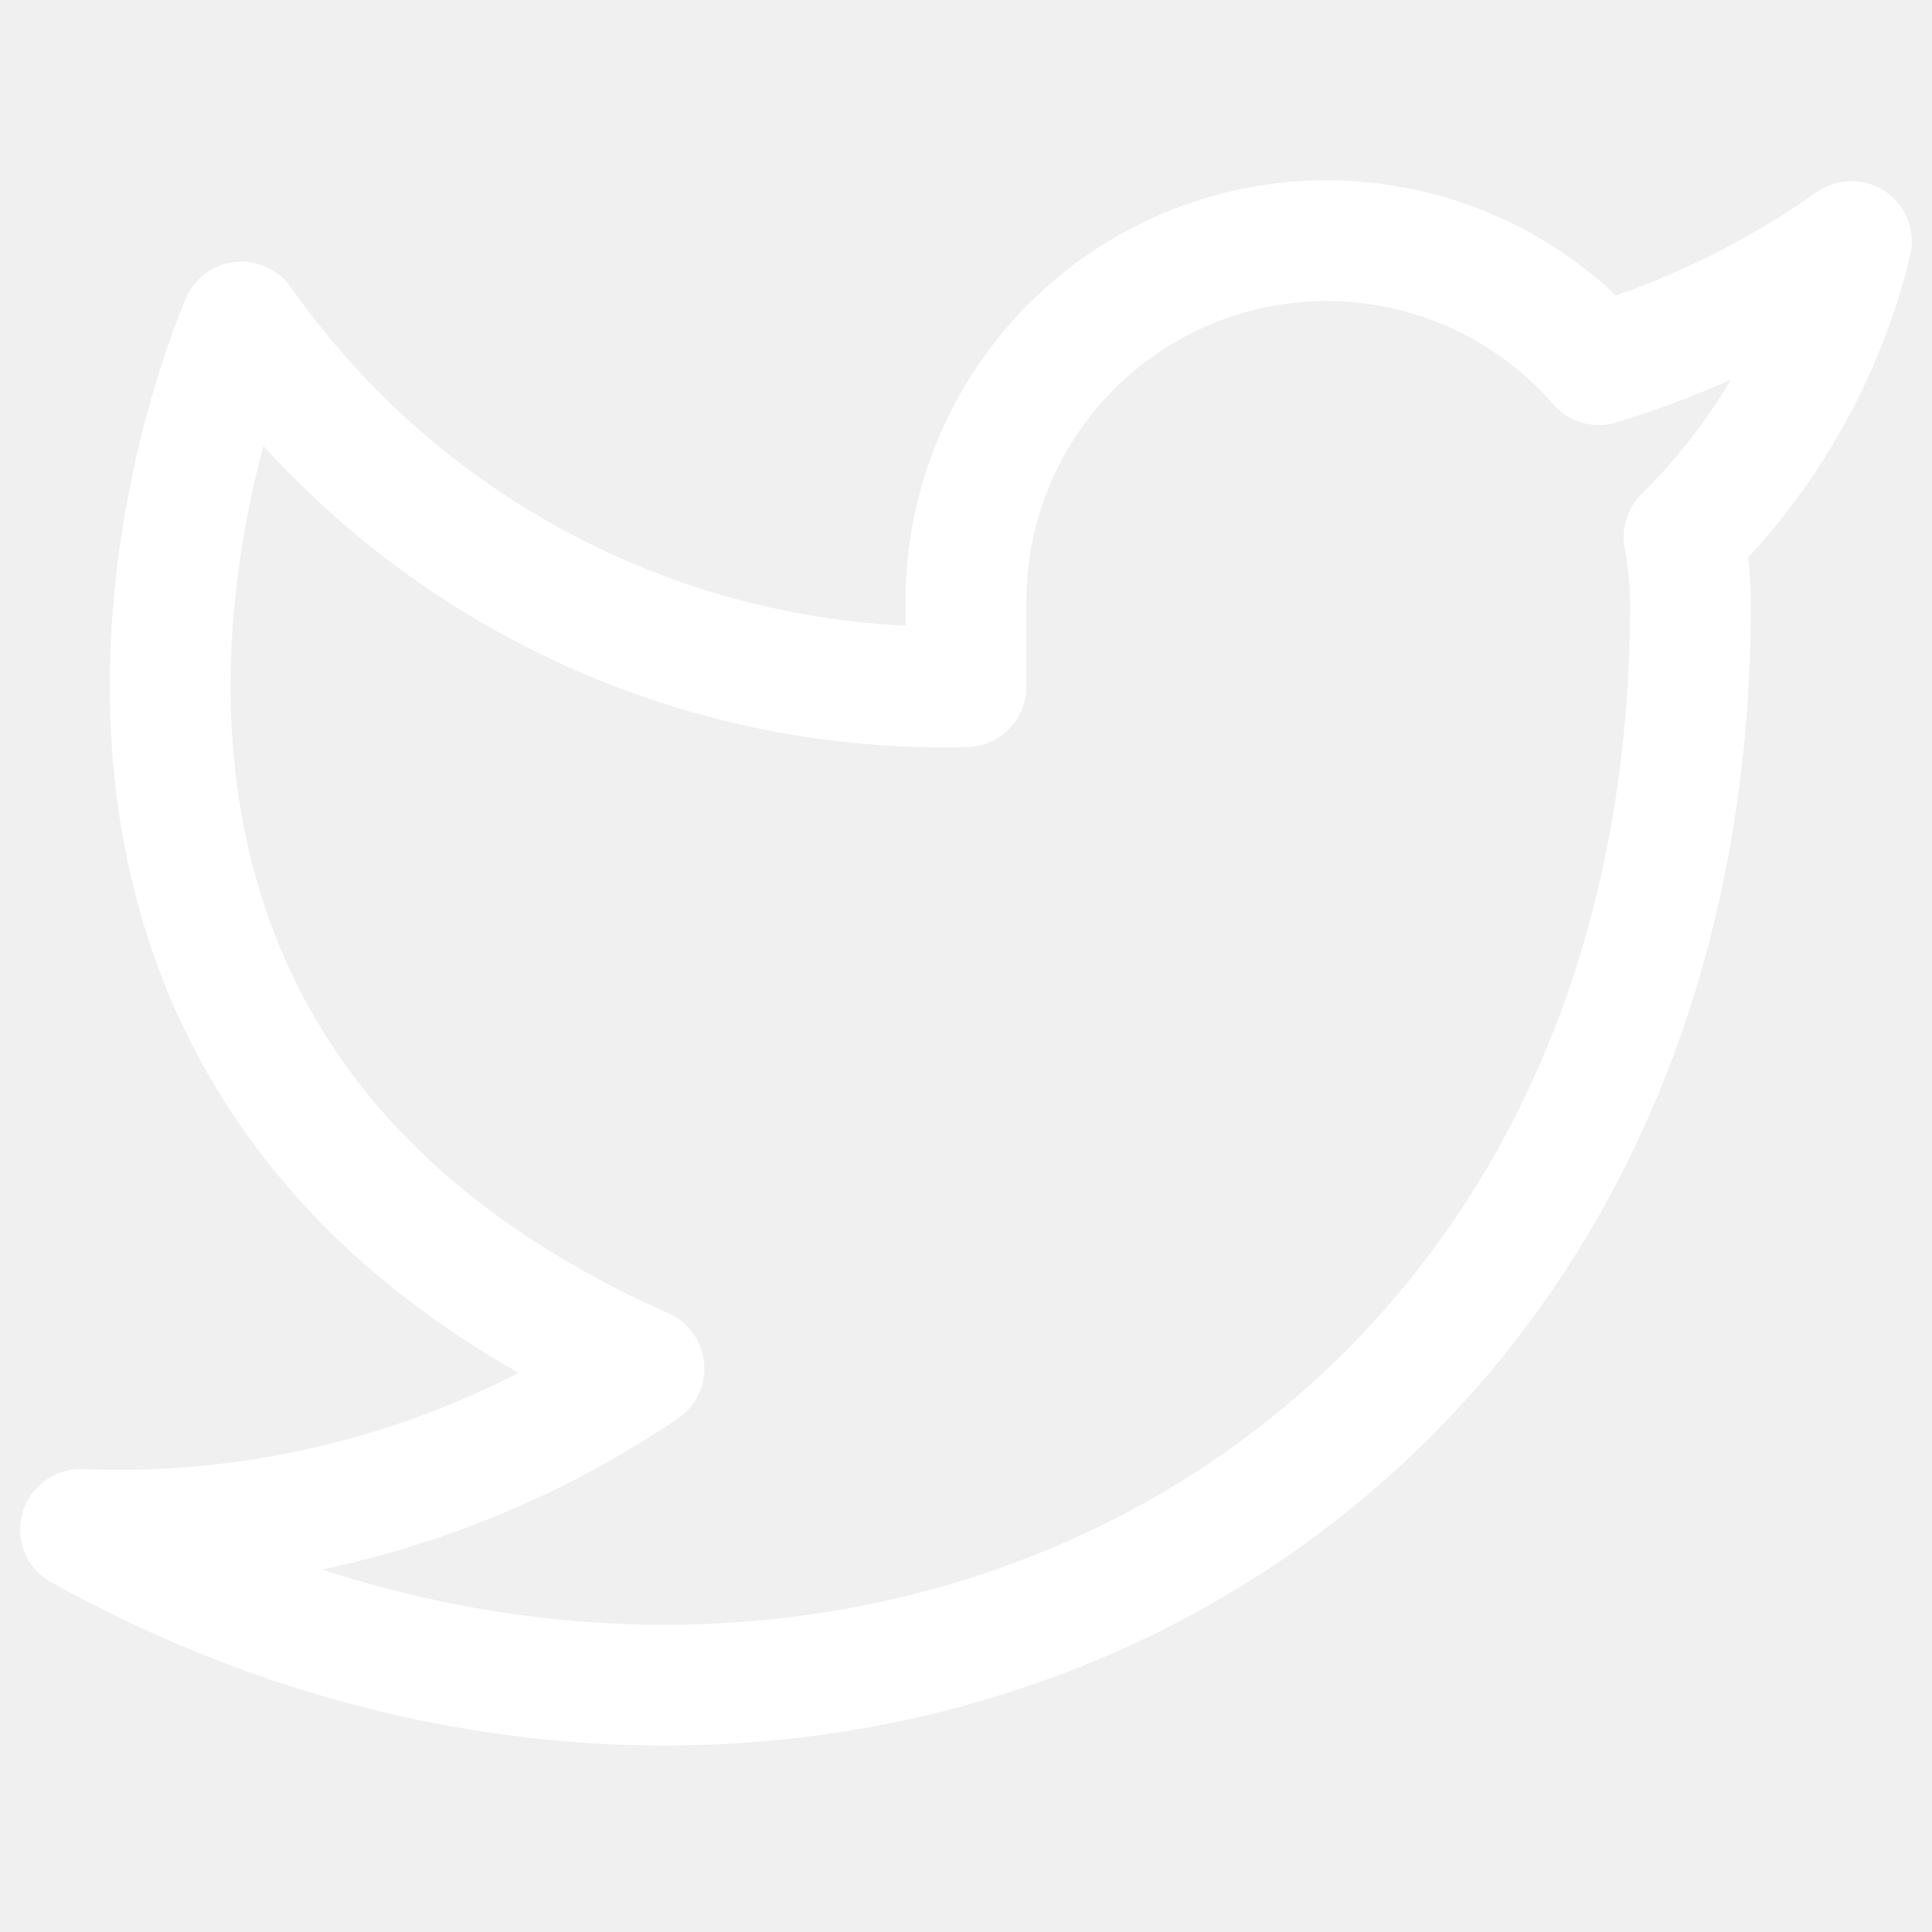
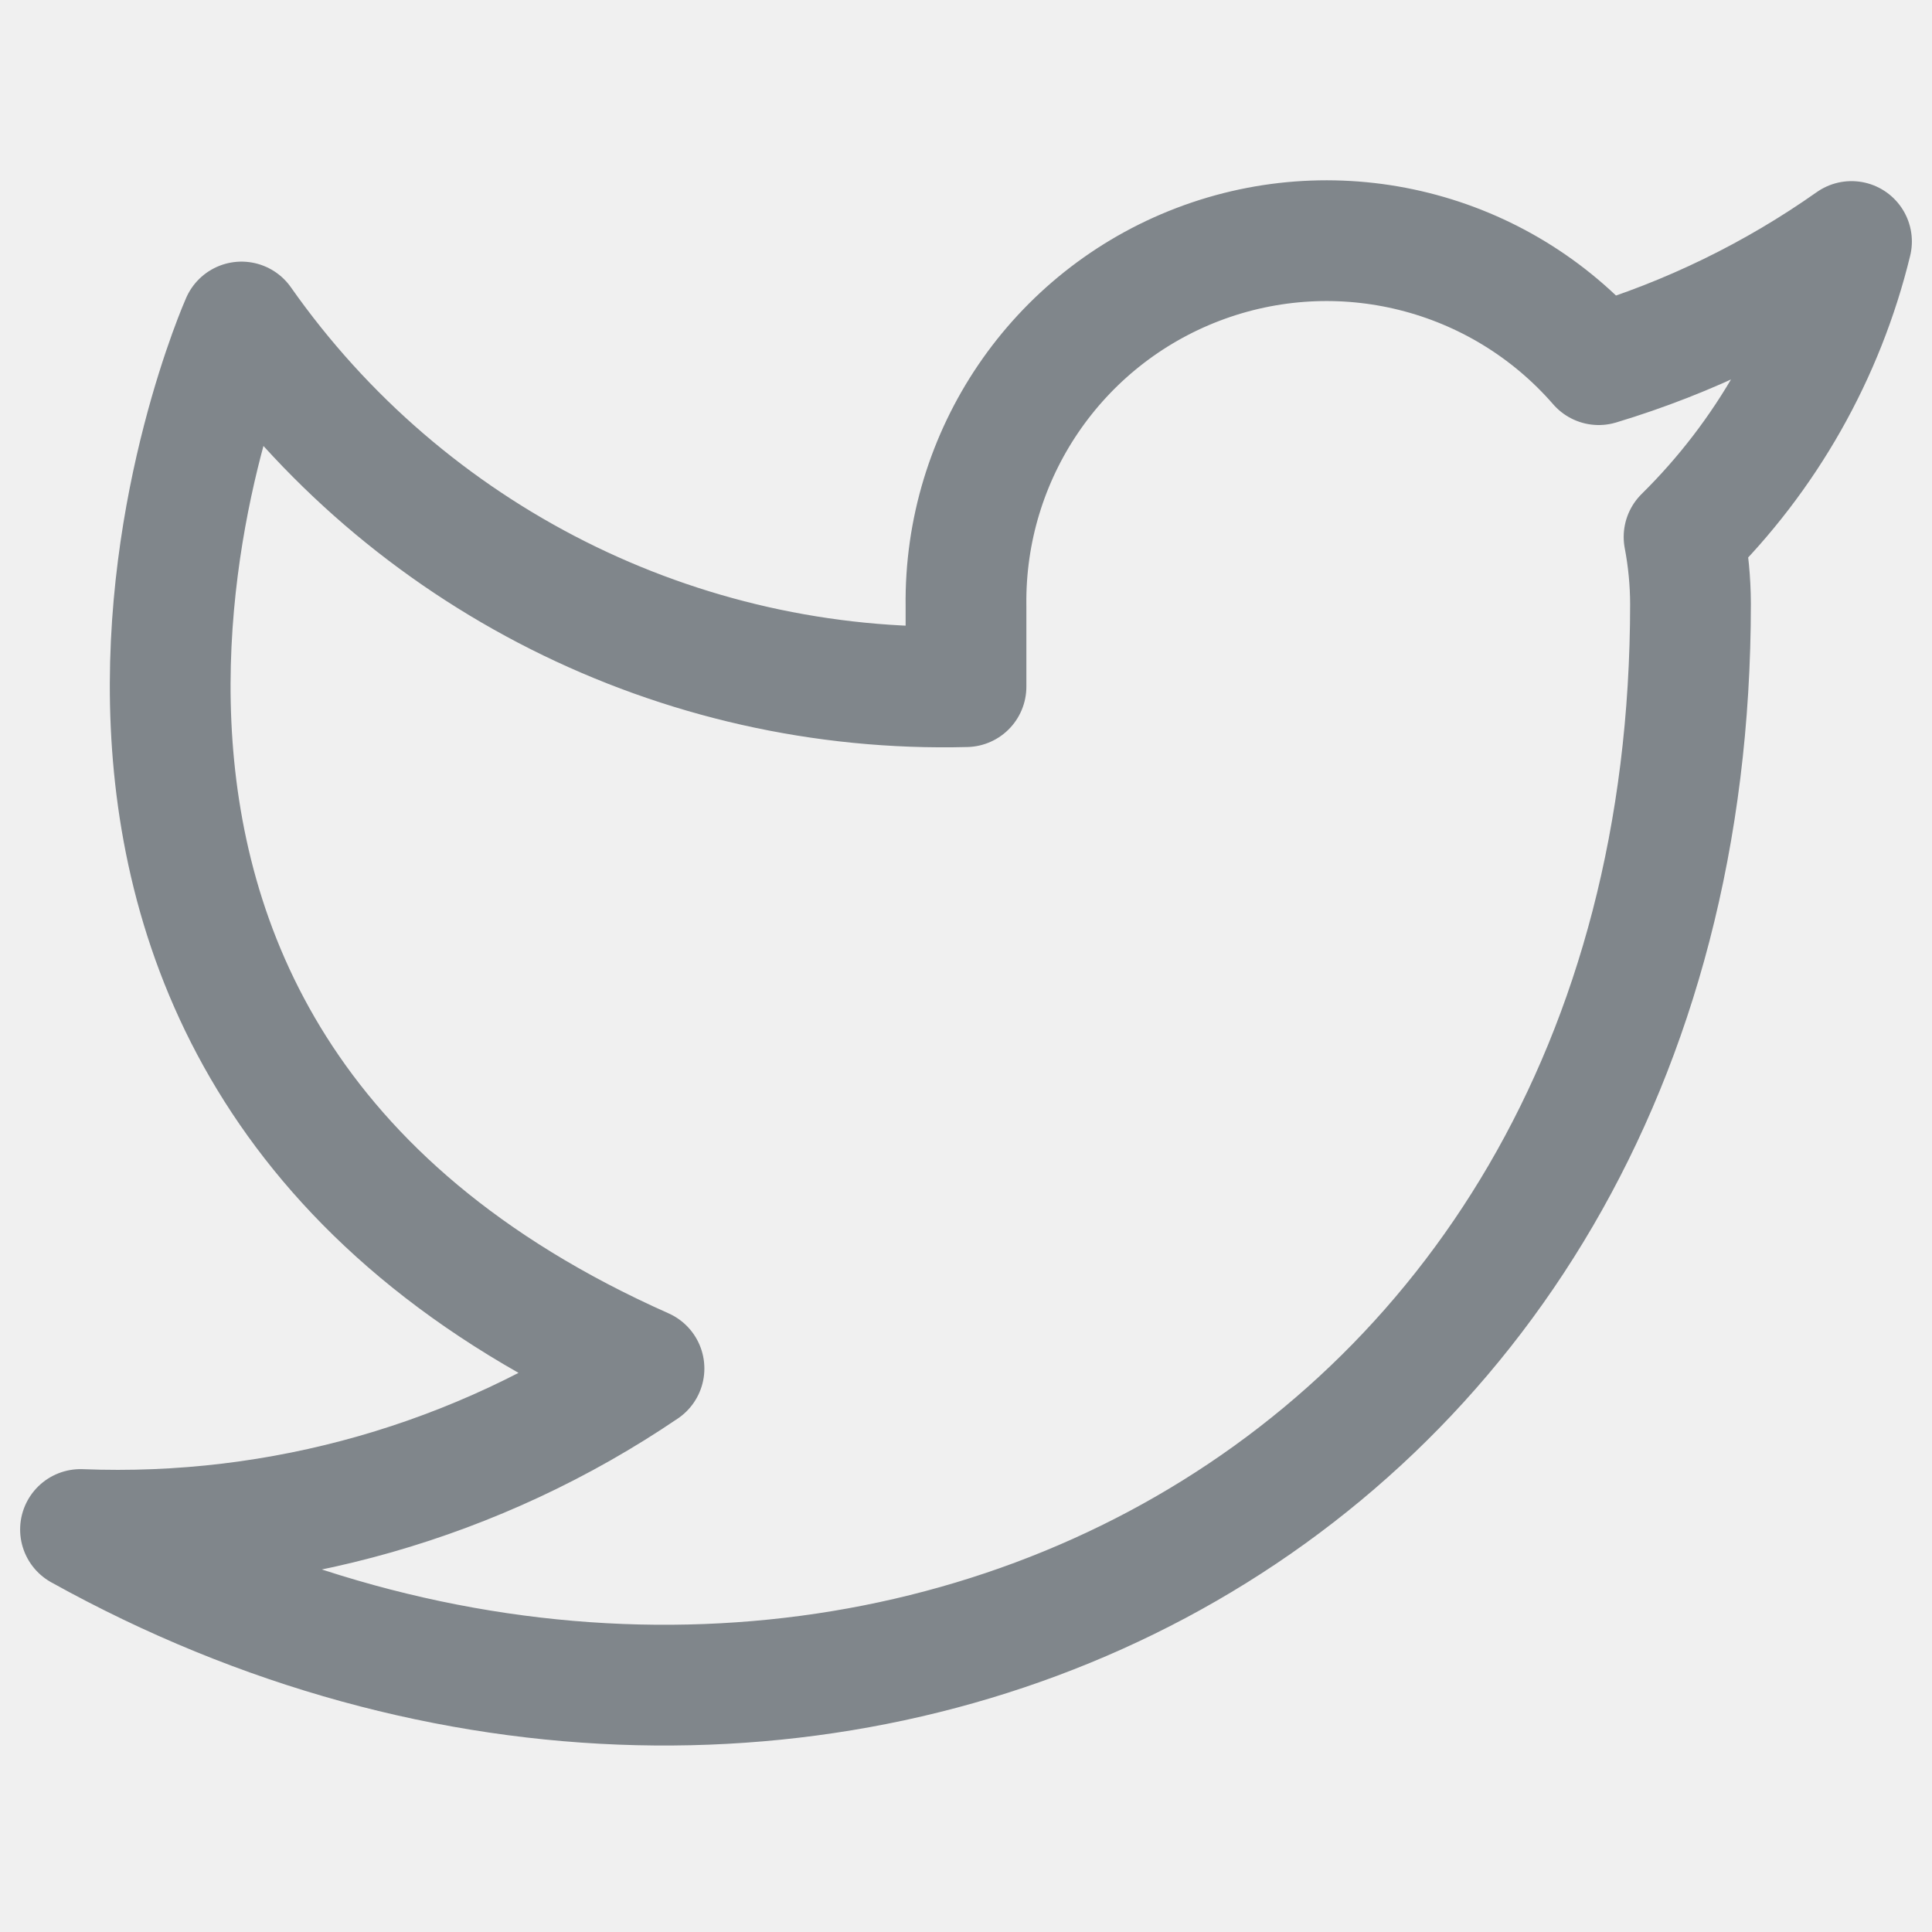
- <svg xmlns="http://www.w3.org/2000/svg" width="64" height="64" viewBox="0 0 24 24" fill="none" stroke="#FFF" stroke-width="1.5" stroke-linecap="round" stroke-linejoin="round" class="feather feather-twitter">
+ <svg xmlns="http://www.w3.org/2000/svg" width="64" height="64" viewBox="0 0 24 24" fill="none" stroke="#80868B" stroke-width="1.5" stroke-linecap="round" stroke-linejoin="round" class="feather feather-twitter">
  <path d="M23 3a10.9 10.9 0 0 1-3.14 1.53 4.48 4.48 0 0 0-7.86 3v1A10.66 10.66 0 0 1 3 4s-4 9 5 13a11.64 11.64 0 0 1-7 2c9 5 20 0 20-11.5a4.5 4.5 0 0 0-.08-.83A7.72 7.72 0 0 0 23 3z" />
</svg>
